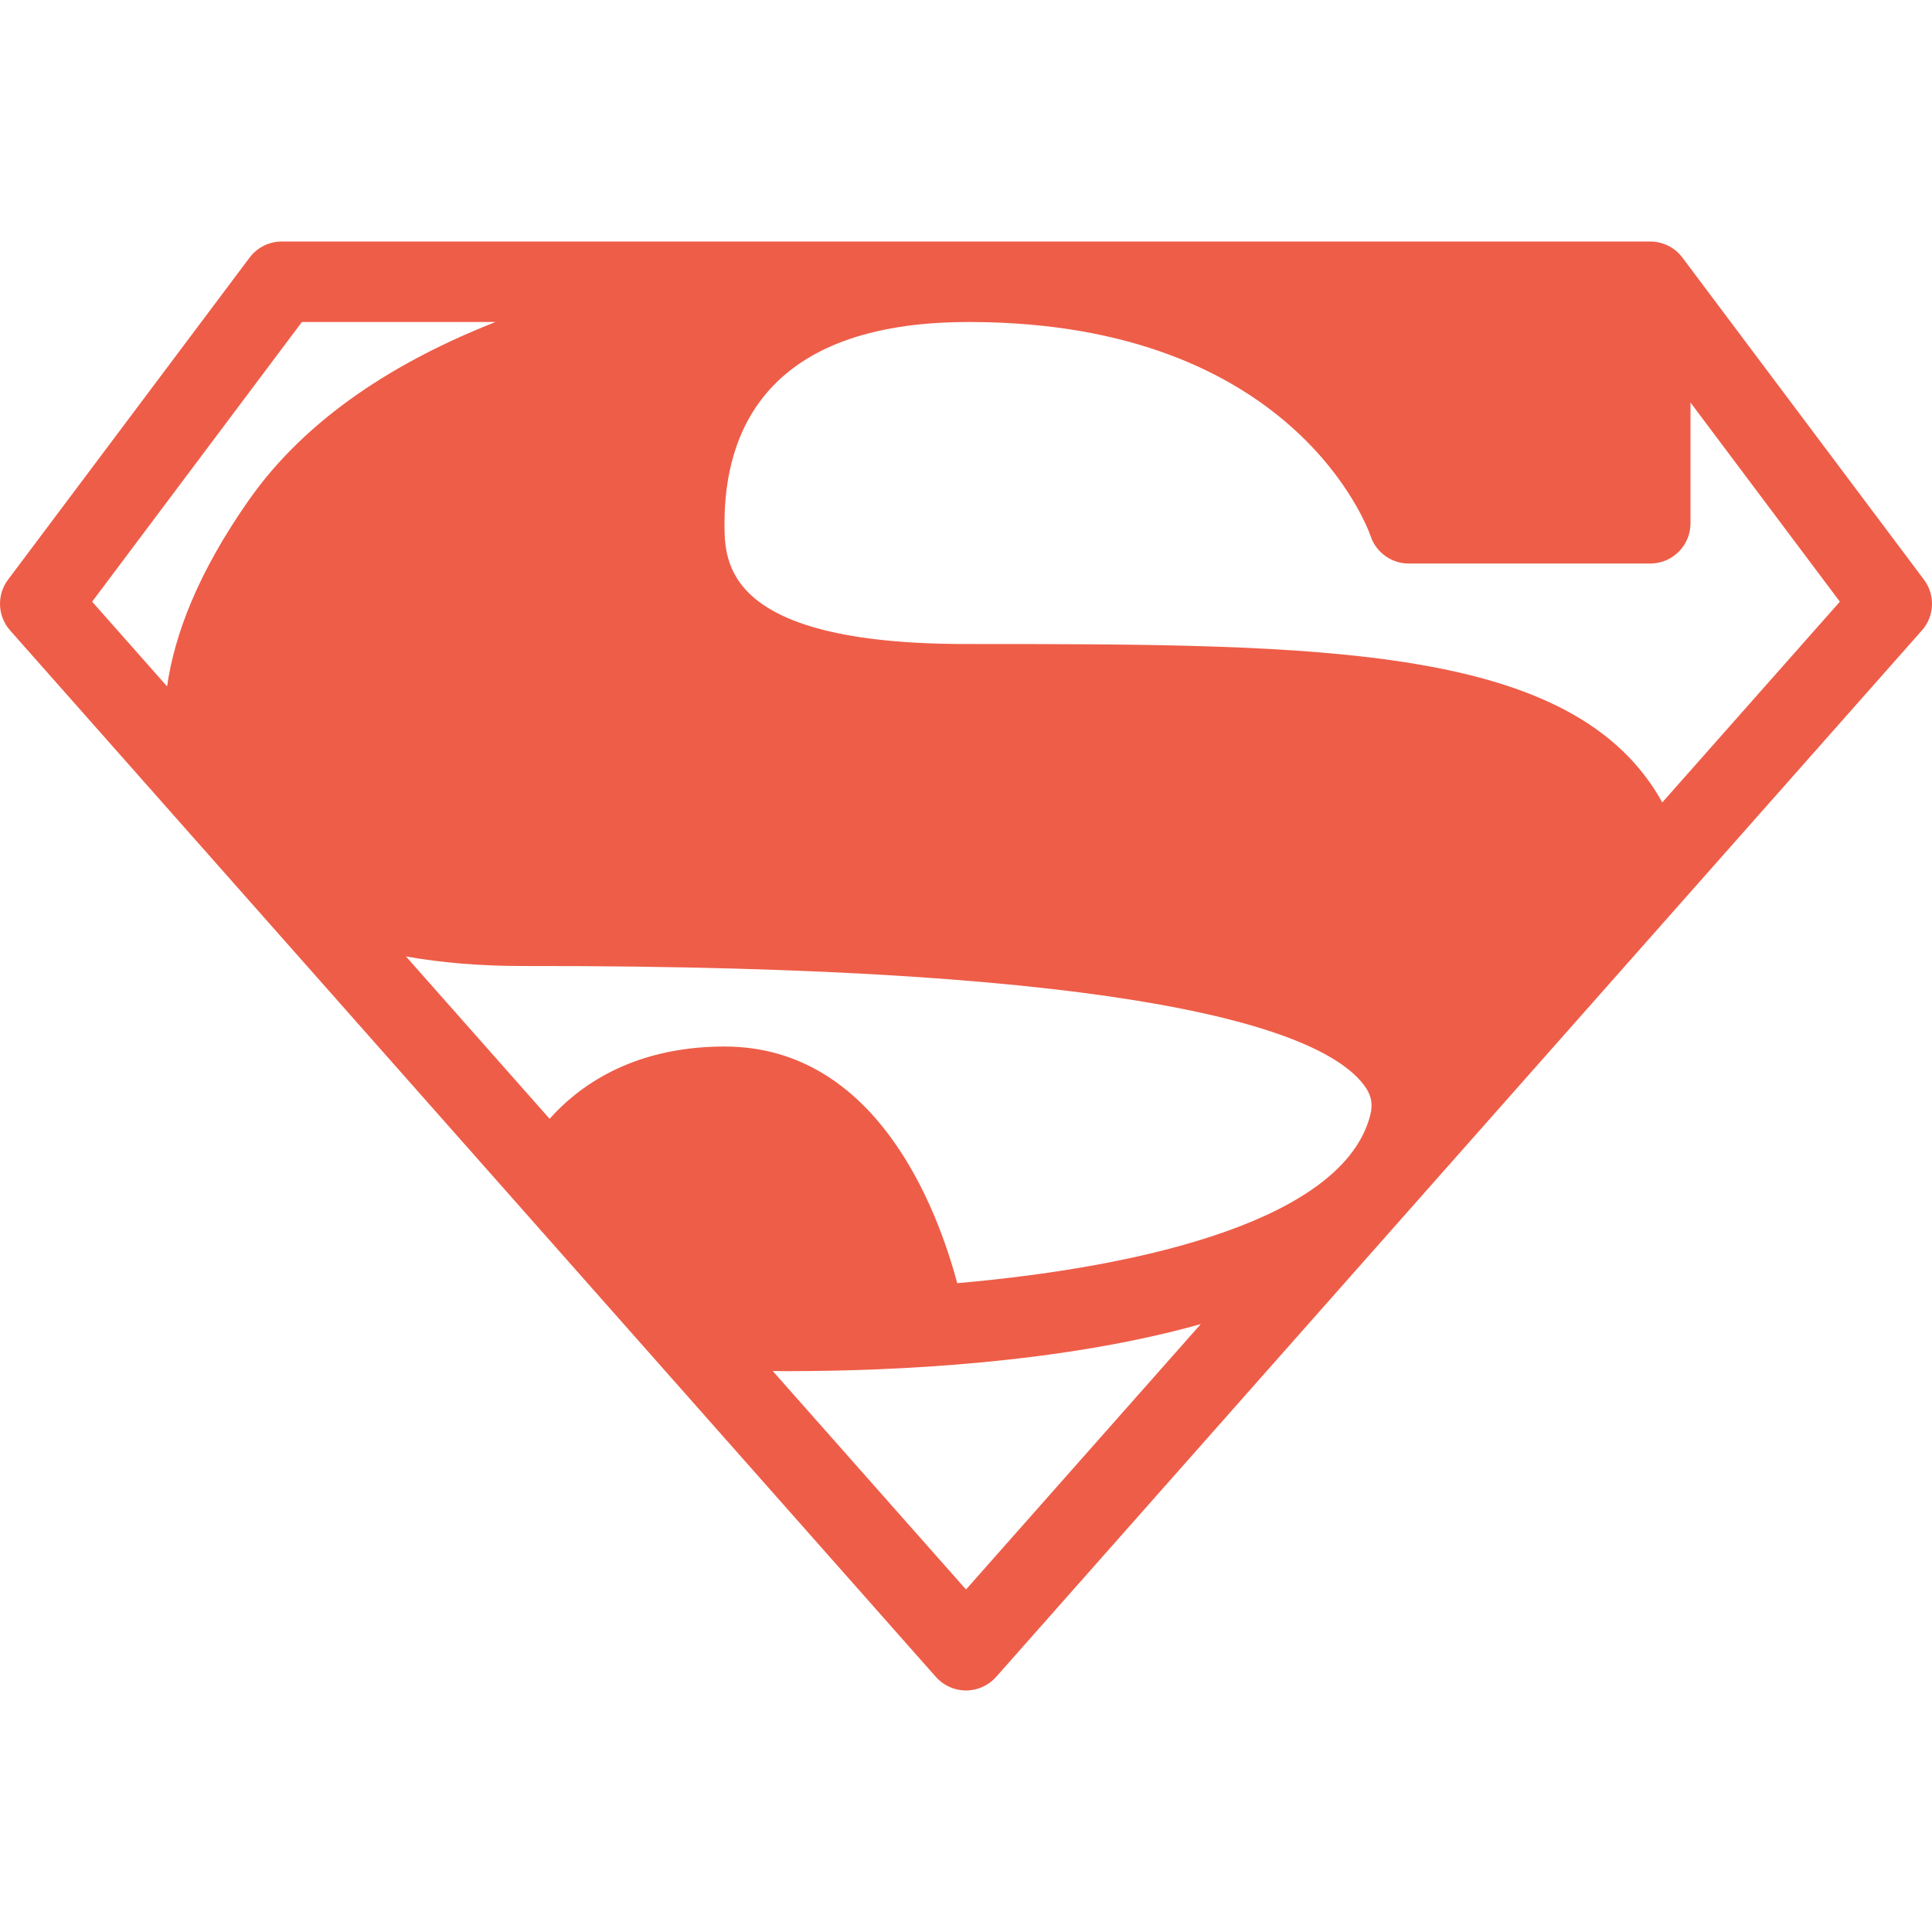
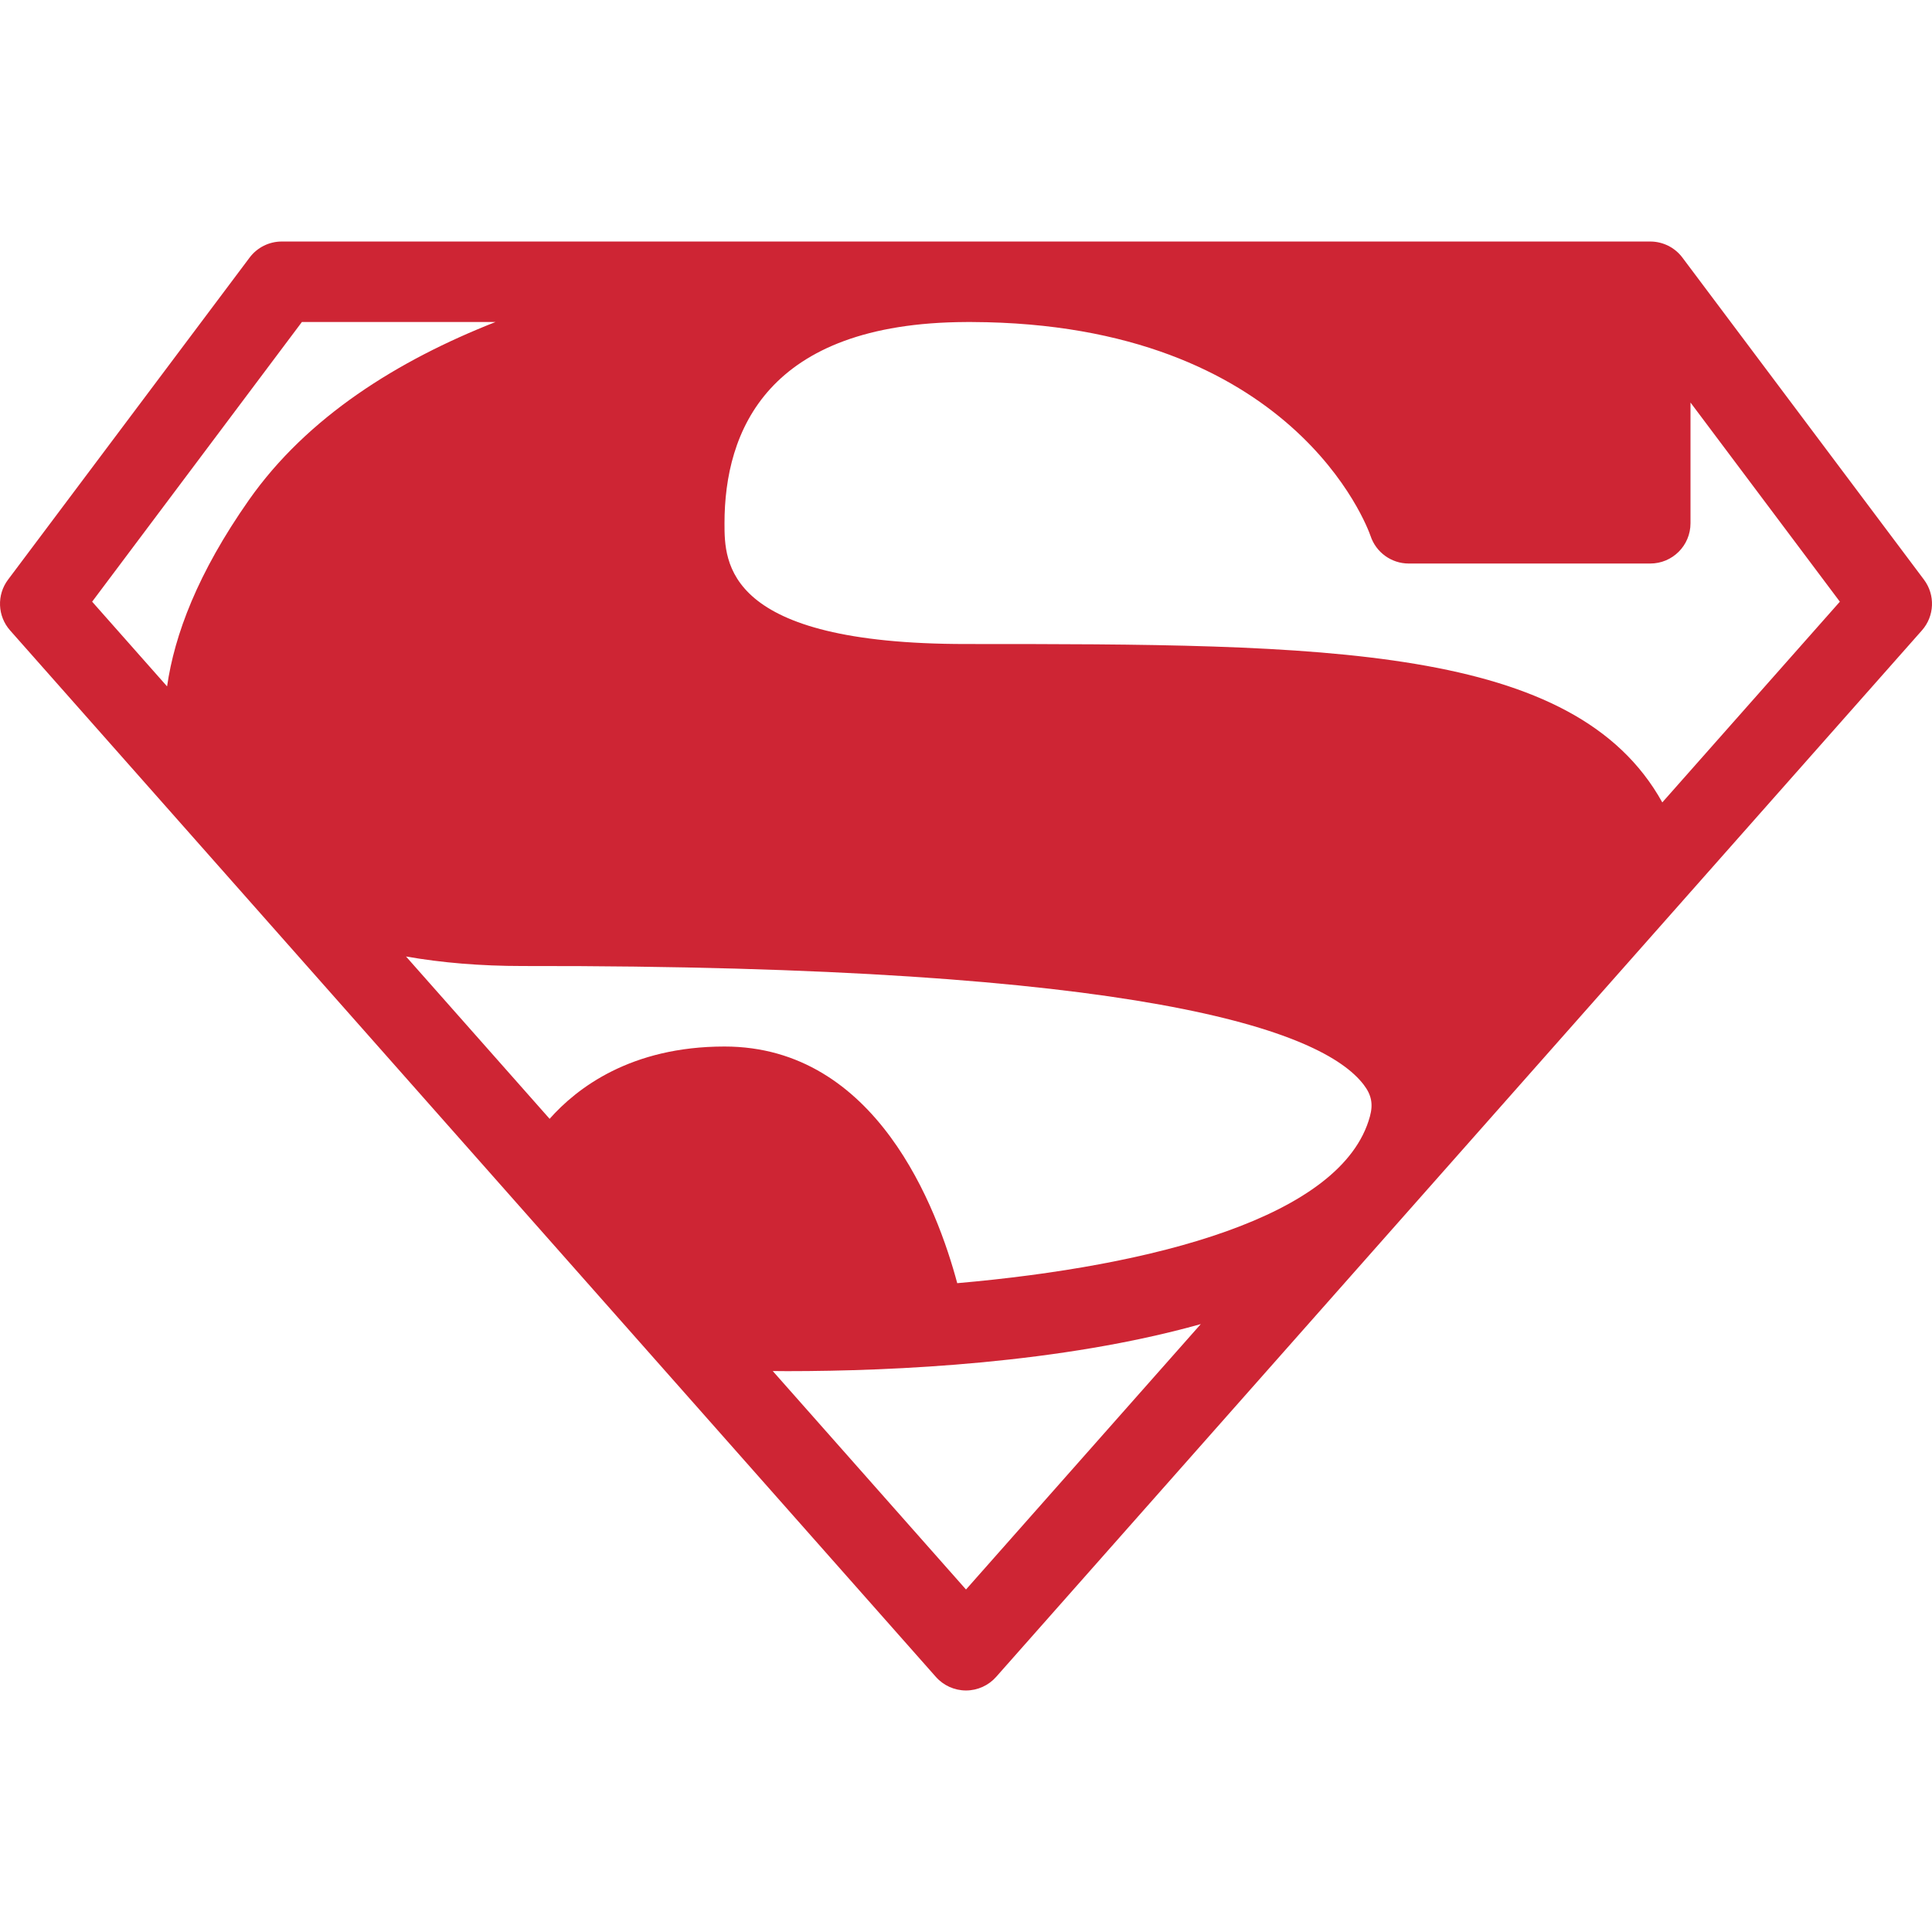
- <svg xmlns="http://www.w3.org/2000/svg" version="1.1" id="Capa_1" x="0px" y="0px" fill="#ee5d48" viewBox="0 0 512.002 512.002" style="enable-background:new 0 0 512.002 512.002;" xml:space="preserve">
+ <svg xmlns="http://www.w3.org/2000/svg" version="1.1" id="Capa_1" x="0px" y="0px" viewBox="0 0 512.002 512.002" style="enable-background:new 0 0 512.002 512.002;" xml:space="preserve" width="512px" height="512px" class="">
  <g>
    <g>
-       <path d="M509.866,153.61l-64-85.333c-2.01-2.688-5.177-4.271-8.531-4.271H74.668c-3.354,0-6.521,1.583-8.531,4.271l-64,85.333    c-3.042,4.042-2.813,9.677,0.542,13.458l245.333,277.323c2.021,2.292,4.938,3.604,7.99,3.604s5.969-1.313,7.99-3.604    l245.333-277.323C512.678,163.287,512.907,157.652,509.866,153.61z M65.938,132.548c-13.574,19.354-19.693,35.688-21.661,49.354    l-19.859-22.448l55.583-74.115h51.306C105.472,95.5,81.432,110.453,65.938,132.548z M256.001,421.235l-51.217-57.896    c1.301,0.008,2.458,0.031,3.832,0.031c28.697,0,72.668-2.1,109.608-12.471L256.001,421.235z M363.043,295.871    c-7.279,26.766-57.576,39.647-109.365,44.185c-5.249-19.63-21.328-62.716-61.677-62.716c-24.883,0-39.147,11.04-46.346,19.16    l-38.059-43.021c9.447,1.669,19.793,2.527,30.957,2.527c0.042,0,0.083,0,0.125,0c164.125-0.25,211.708,17.052,222.719,31.458    C363.459,290.152,363.938,292.589,363.043,295.871z M440.528,212.647c-23.241-41.868-89.513-41.974-184.527-41.974    c-64,0-64-21.615-64-32c0-24.219,11.115-53.125,64.042-53.333h1.583c85.135,0.333,104.802,54.438,105.583,56.688    c1.448,4.365,5.531,7.313,10.125,7.313h64c5.896,0,10.667-4.771,10.667-10.667v-31.999l39.583,52.78L440.528,212.647z" />
+       <g>
+         <path d="M509.866,153.61l-64-85.333c-2.01-2.688-5.177-4.271-8.531-4.271H74.668c-3.354,0-6.521,1.583-8.531,4.271l-64,85.333    c-3.042,4.042-2.813,9.677,0.542,13.458l245.333,277.323c2.021,2.292,4.938,3.604,7.99,3.604s5.969-1.313,7.99-3.604    l245.333-277.323C512.678,163.287,512.907,157.652,509.866,153.61z M65.938,132.548c-13.574,19.354-19.693,35.688-21.661,49.354    l-19.859-22.448l55.583-74.115h51.306C105.472,95.5,81.432,110.453,65.938,132.548z M256.001,421.235l-51.217-57.896    c1.301,0.008,2.458,0.031,3.832,0.031c28.697,0,72.668-2.1,109.608-12.471L256.001,421.235z M363.043,295.871    c-7.279,26.766-57.576,39.647-109.365,44.185c-5.249-19.63-21.328-62.716-61.677-62.716c-24.883,0-39.147,11.04-46.346,19.16    l-38.059-43.021c9.447,1.669,19.793,2.527,30.957,2.527c0.042,0,0.083,0,0.125,0c164.125-0.25,211.708,17.052,222.719,31.458    C363.459,290.152,363.938,292.589,363.043,295.871z M440.528,212.647c-23.241-41.868-89.513-41.974-184.527-41.974    c-64,0-64-21.615-64-32c0-24.219,11.115-53.125,64.042-53.333h1.583c85.135,0.333,104.802,54.438,105.583,56.688    c1.448,4.365,5.531,7.313,10.125,7.313h64c5.896,0,10.667-4.771,10.667-10.667v-31.999l39.583,52.78L440.528,212.647z" data-original="#000000" class="active-path" data-old_color="#000000" fill="#CE2534" />
+       </g>
    </g>
  </g>
-   <g>
- </g>
-   <g>
- </g>
-   <g>
- </g>
-   <g>
- </g>
-   <g>
- </g>
-   <g>
- </g>
-   <g>
- </g>
-   <g>
- </g>
-   <g>
- </g>
-   <g>
- </g>
-   <g>
- </g>
-   <g>
- </g>
-   <g>
- </g>
-   <g>
- </g>
-   <g>
- </g>
</svg>
